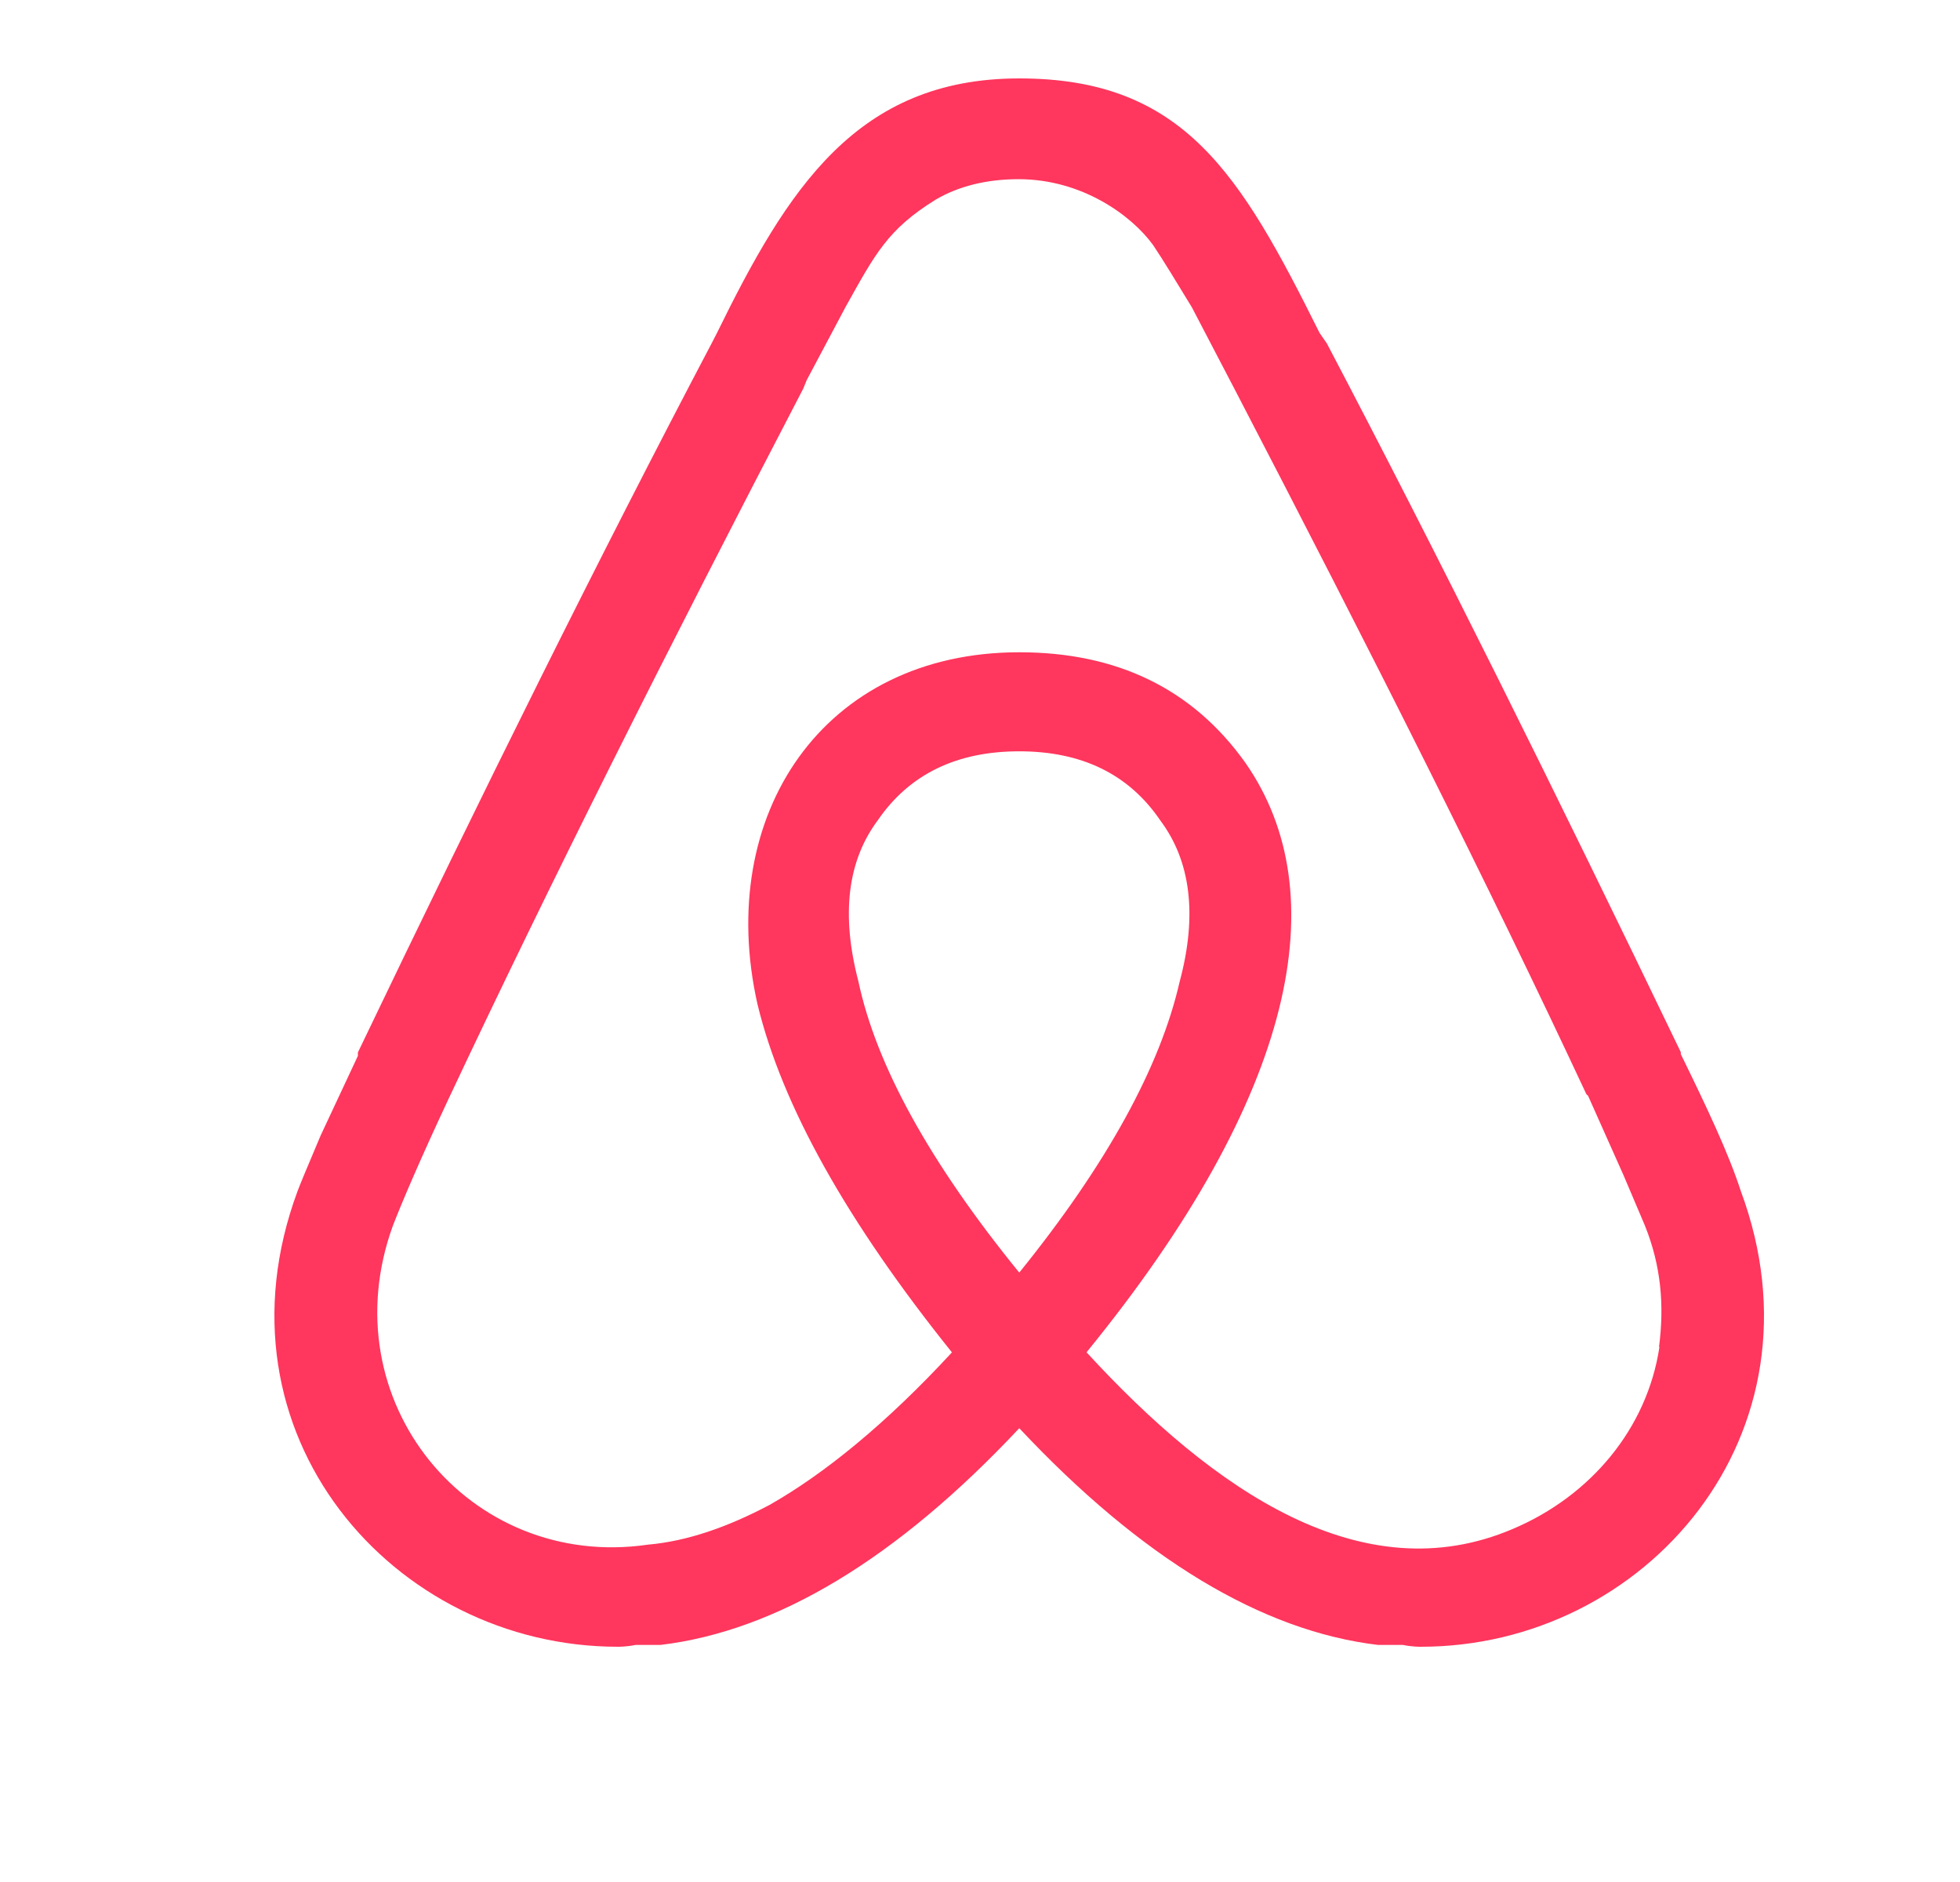
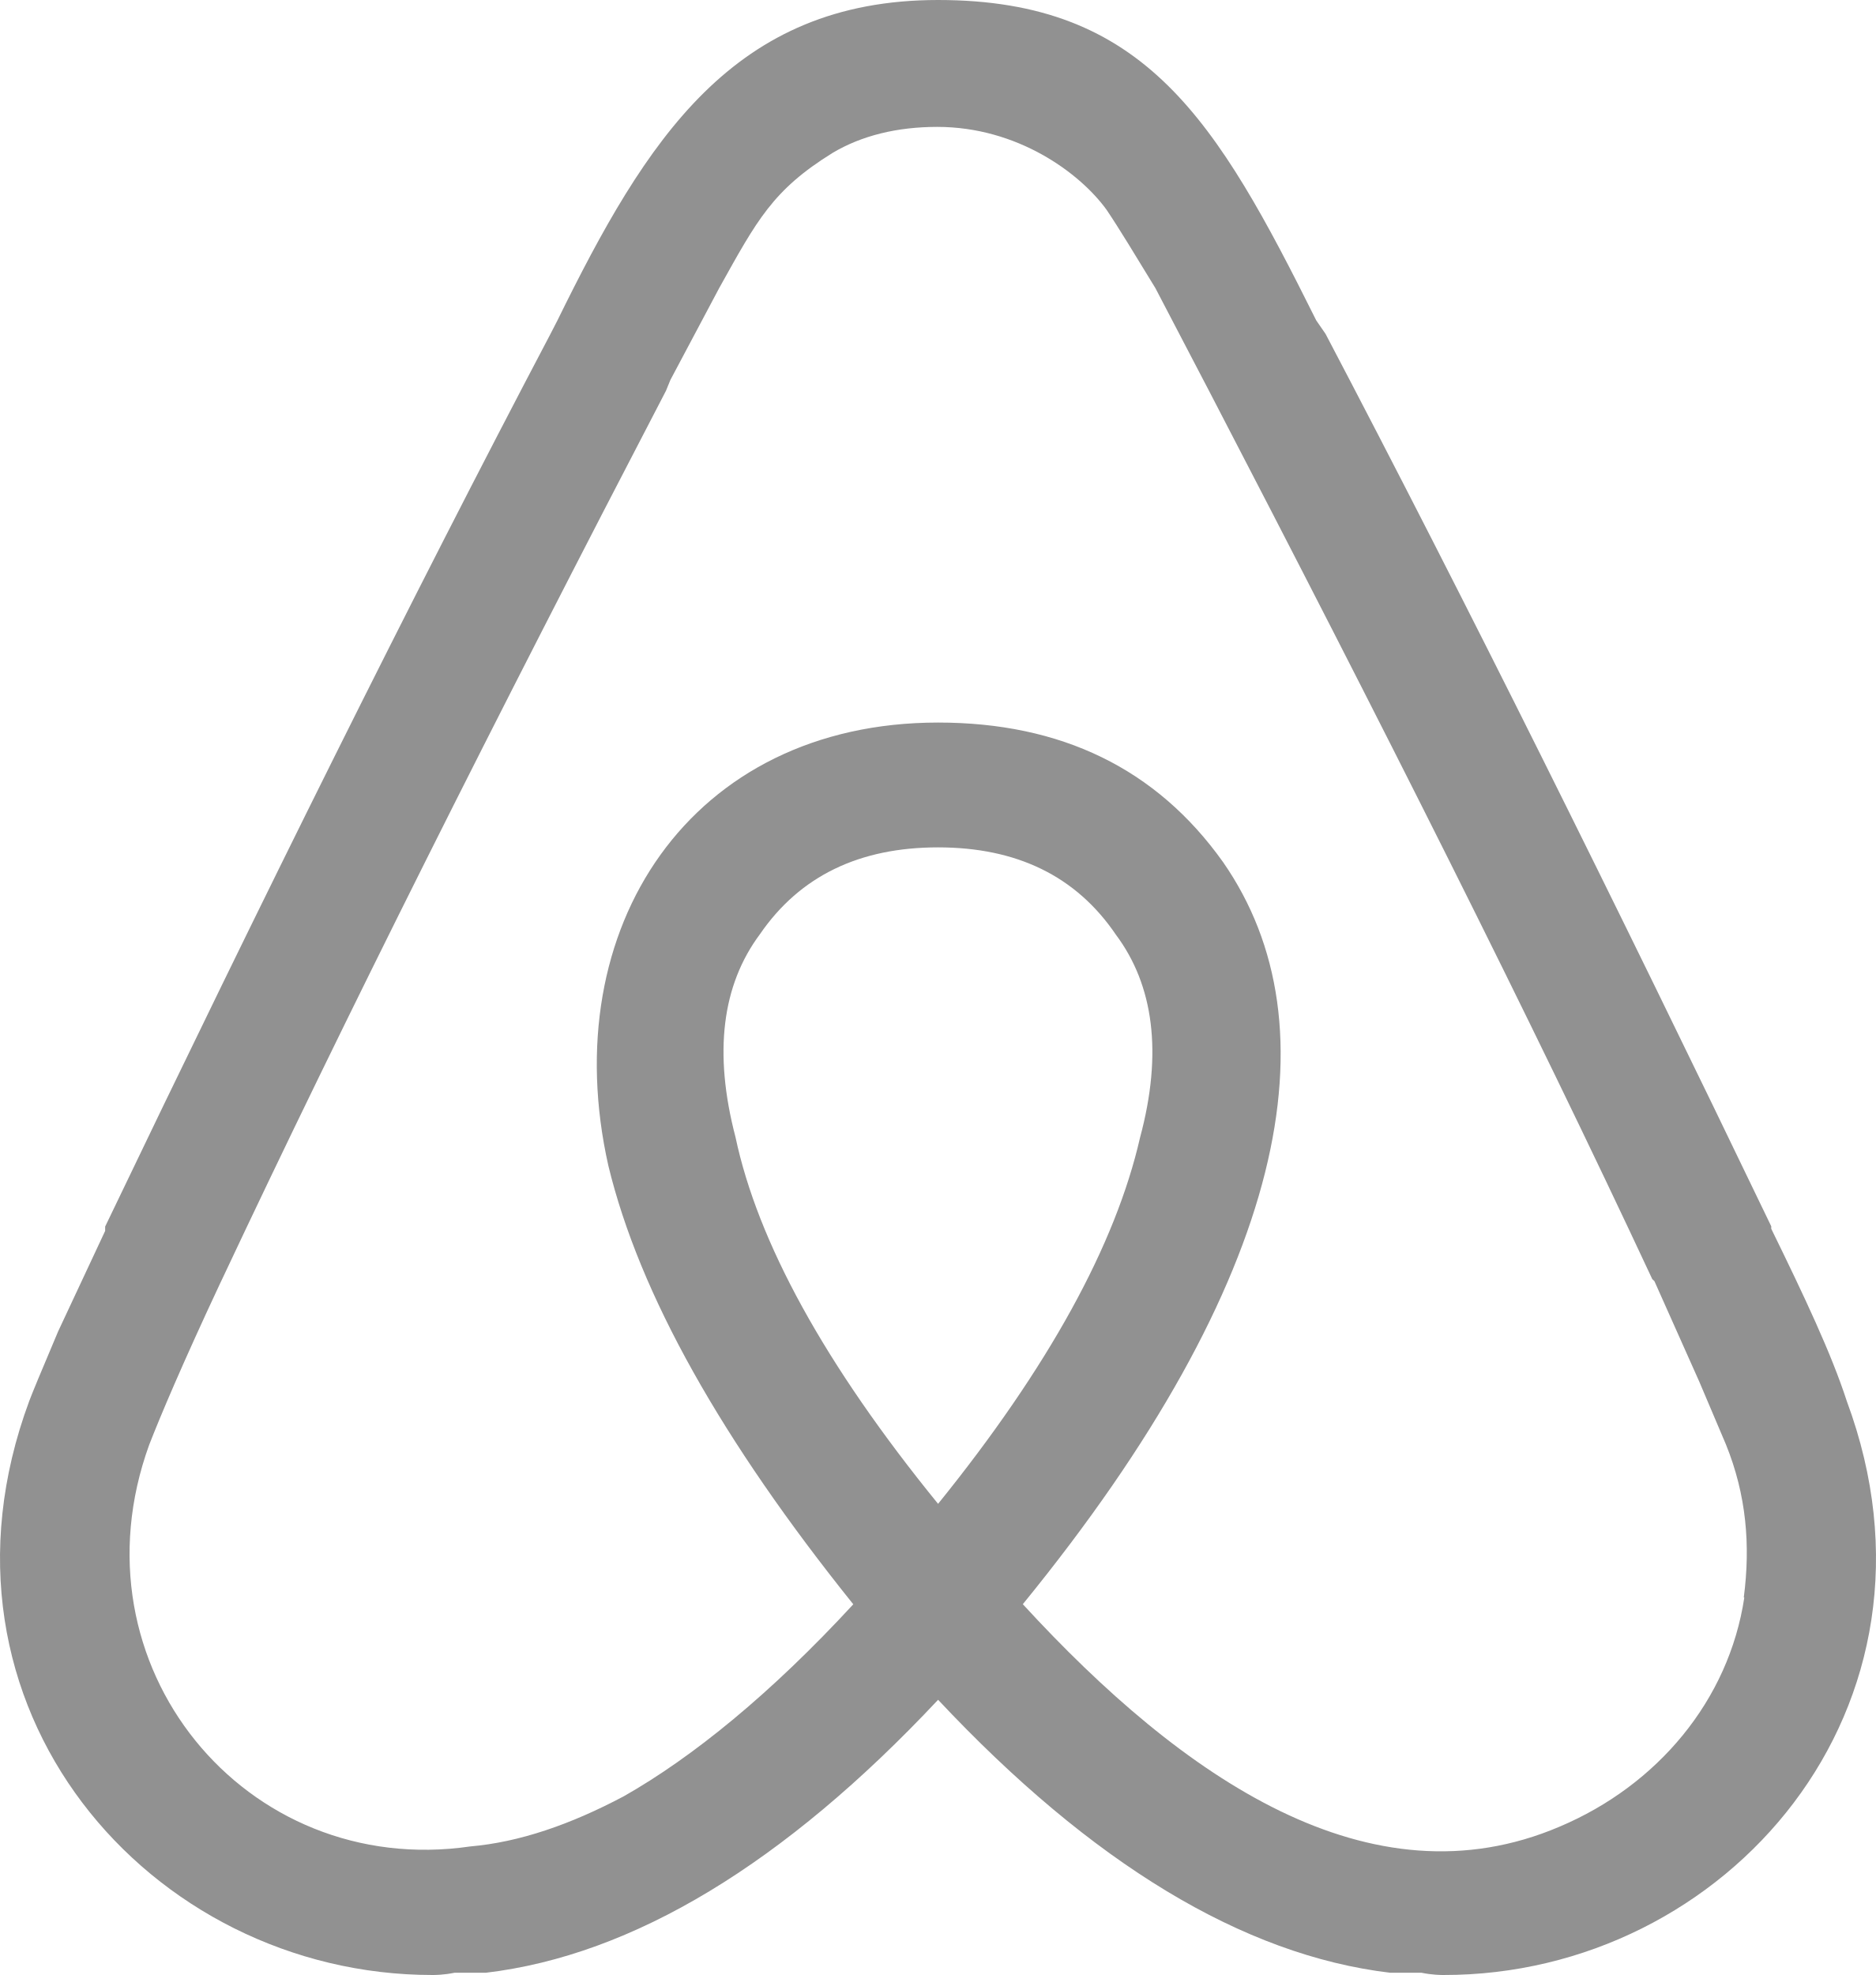
- <svg xmlns="http://www.w3.org/2000/svg" width="25" height="24" viewBox="0 0 25 24" fill="none">
-   <path d="M13.001 16.229C11.85 14.815 11.174 13.576 10.949 12.515C10.725 11.659 10.812 10.975 11.196 10.461C11.602 9.869 12.207 9.581 13 9.581C13.793 9.581 14.397 9.868 14.803 10.467C15.182 10.975 15.278 11.66 15.046 12.521C14.799 13.602 14.123 14.842 12.995 16.236L13.001 16.229ZM21.166 17.179C21.009 18.218 20.287 19.079 19.295 19.498C17.379 20.315 15.482 19.012 13.859 17.245C16.544 13.953 17.04 11.388 15.887 9.73C15.211 8.78 14.243 8.318 13.001 8.318C10.497 8.318 9.12 10.393 9.661 12.803C9.976 14.107 10.811 15.588 12.142 17.246C11.308 18.15 10.517 18.793 9.818 19.19C9.277 19.477 8.759 19.655 8.264 19.698C5.985 20.03 4.2 17.864 5.011 15.631C5.123 15.343 5.346 14.814 5.729 13.997L5.75 13.953C6.996 11.304 8.508 8.294 10.245 4.957L10.29 4.847L10.784 3.917C11.166 3.232 11.324 2.925 11.933 2.547C12.227 2.373 12.588 2.285 12.992 2.285C13.804 2.285 14.436 2.75 14.707 3.124C14.841 3.323 15 3.588 15.202 3.918L15.676 4.826L15.745 4.958C17.48 8.295 18.994 11.298 20.234 13.953L20.256 13.974L20.71 14.991L20.98 15.627C21.187 16.138 21.23 16.646 21.161 17.176L21.166 17.179ZM22.204 15.188C22.046 14.702 21.774 14.128 21.439 13.443V13.418C19.832 10.079 18.341 7.077 16.925 4.381L16.831 4.245C15.821 2.217 15.099 1 13.001 1C10.926 1 10.044 2.413 9.144 4.248L9.075 4.382C7.656 7.078 6.165 10.084 4.565 13.421V13.465L4.089 14.482C3.911 14.902 3.82 15.122 3.796 15.188C2.648 18.283 5.015 21 7.88 21C7.903 21 7.992 21 8.105 20.977H8.422C9.91 20.8 11.444 19.873 13.001 18.213C14.556 19.871 16.092 20.8 17.578 20.977H17.895C18.008 21 18.098 21 18.12 21C20.986 21.003 23.352 18.282 22.204 15.188Z" fill="#FF365D" />
+ <svg xmlns="http://www.w3.org/2000/svg" width="19" height="20" viewBox="0 0 19 20" fill="none">
+   <path d="M9.501 15.229C8.35 13.815 7.674 12.576 7.449 11.515C7.225 10.659 7.313 9.975 7.696 9.461C8.102 8.869 8.706 8.581 9.5 8.581C10.293 8.581 10.897 8.868 11.303 9.467C11.682 9.975 11.778 10.66 11.546 11.521C11.299 12.602 10.623 13.842 9.495 15.236L9.501 15.229ZM17.666 16.179C17.509 17.218 16.787 18.079 15.795 18.498C13.879 19.315 11.982 18.012 10.359 16.245C13.044 12.953 13.54 10.388 12.387 8.73C11.711 7.78 10.743 7.317 9.501 7.317C6.997 7.317 5.62 9.393 6.161 11.803C6.476 13.107 7.311 14.588 8.642 16.246C7.808 17.15 7.017 17.793 6.318 18.19C5.777 18.477 5.259 18.655 4.764 18.698C2.485 19.03 0.7 16.864 1.511 14.631C1.623 14.343 1.846 13.814 2.229 12.997L2.25 12.953C3.496 10.304 5.008 7.294 6.745 3.957L6.79 3.847L7.284 2.917C7.666 2.232 7.824 1.925 8.433 1.548C8.727 1.373 9.087 1.285 9.492 1.285C10.304 1.285 10.936 1.75 11.207 2.124C11.341 2.323 11.5 2.588 11.702 2.918L12.176 3.826L12.245 3.958C13.98 7.295 15.494 10.298 16.734 12.953L16.756 12.974L17.21 13.991L17.48 14.627C17.687 15.138 17.73 15.646 17.661 16.176L17.666 16.179ZM18.704 14.188C18.546 13.702 18.274 13.128 17.939 12.443V12.418C16.332 9.079 14.841 6.077 13.425 3.381L13.331 3.245C12.321 1.218 11.599 0 9.501 0C7.426 0 6.545 1.413 5.644 3.248L5.575 3.382C4.156 6.078 2.665 9.084 1.065 12.421V12.465L0.589 13.482C0.411 13.902 0.32 14.122 0.296 14.188C-0.852 17.283 1.515 20 4.38 20C4.403 20 4.492 20 4.605 19.977H4.922C6.41 19.8 7.944 18.873 9.501 17.213C11.056 18.871 12.592 19.8 14.078 19.977H14.395C14.508 20 14.598 20 14.62 20C17.486 20.003 19.852 17.282 18.704 14.188V14.188Z" fill="#919191" />
</svg>
